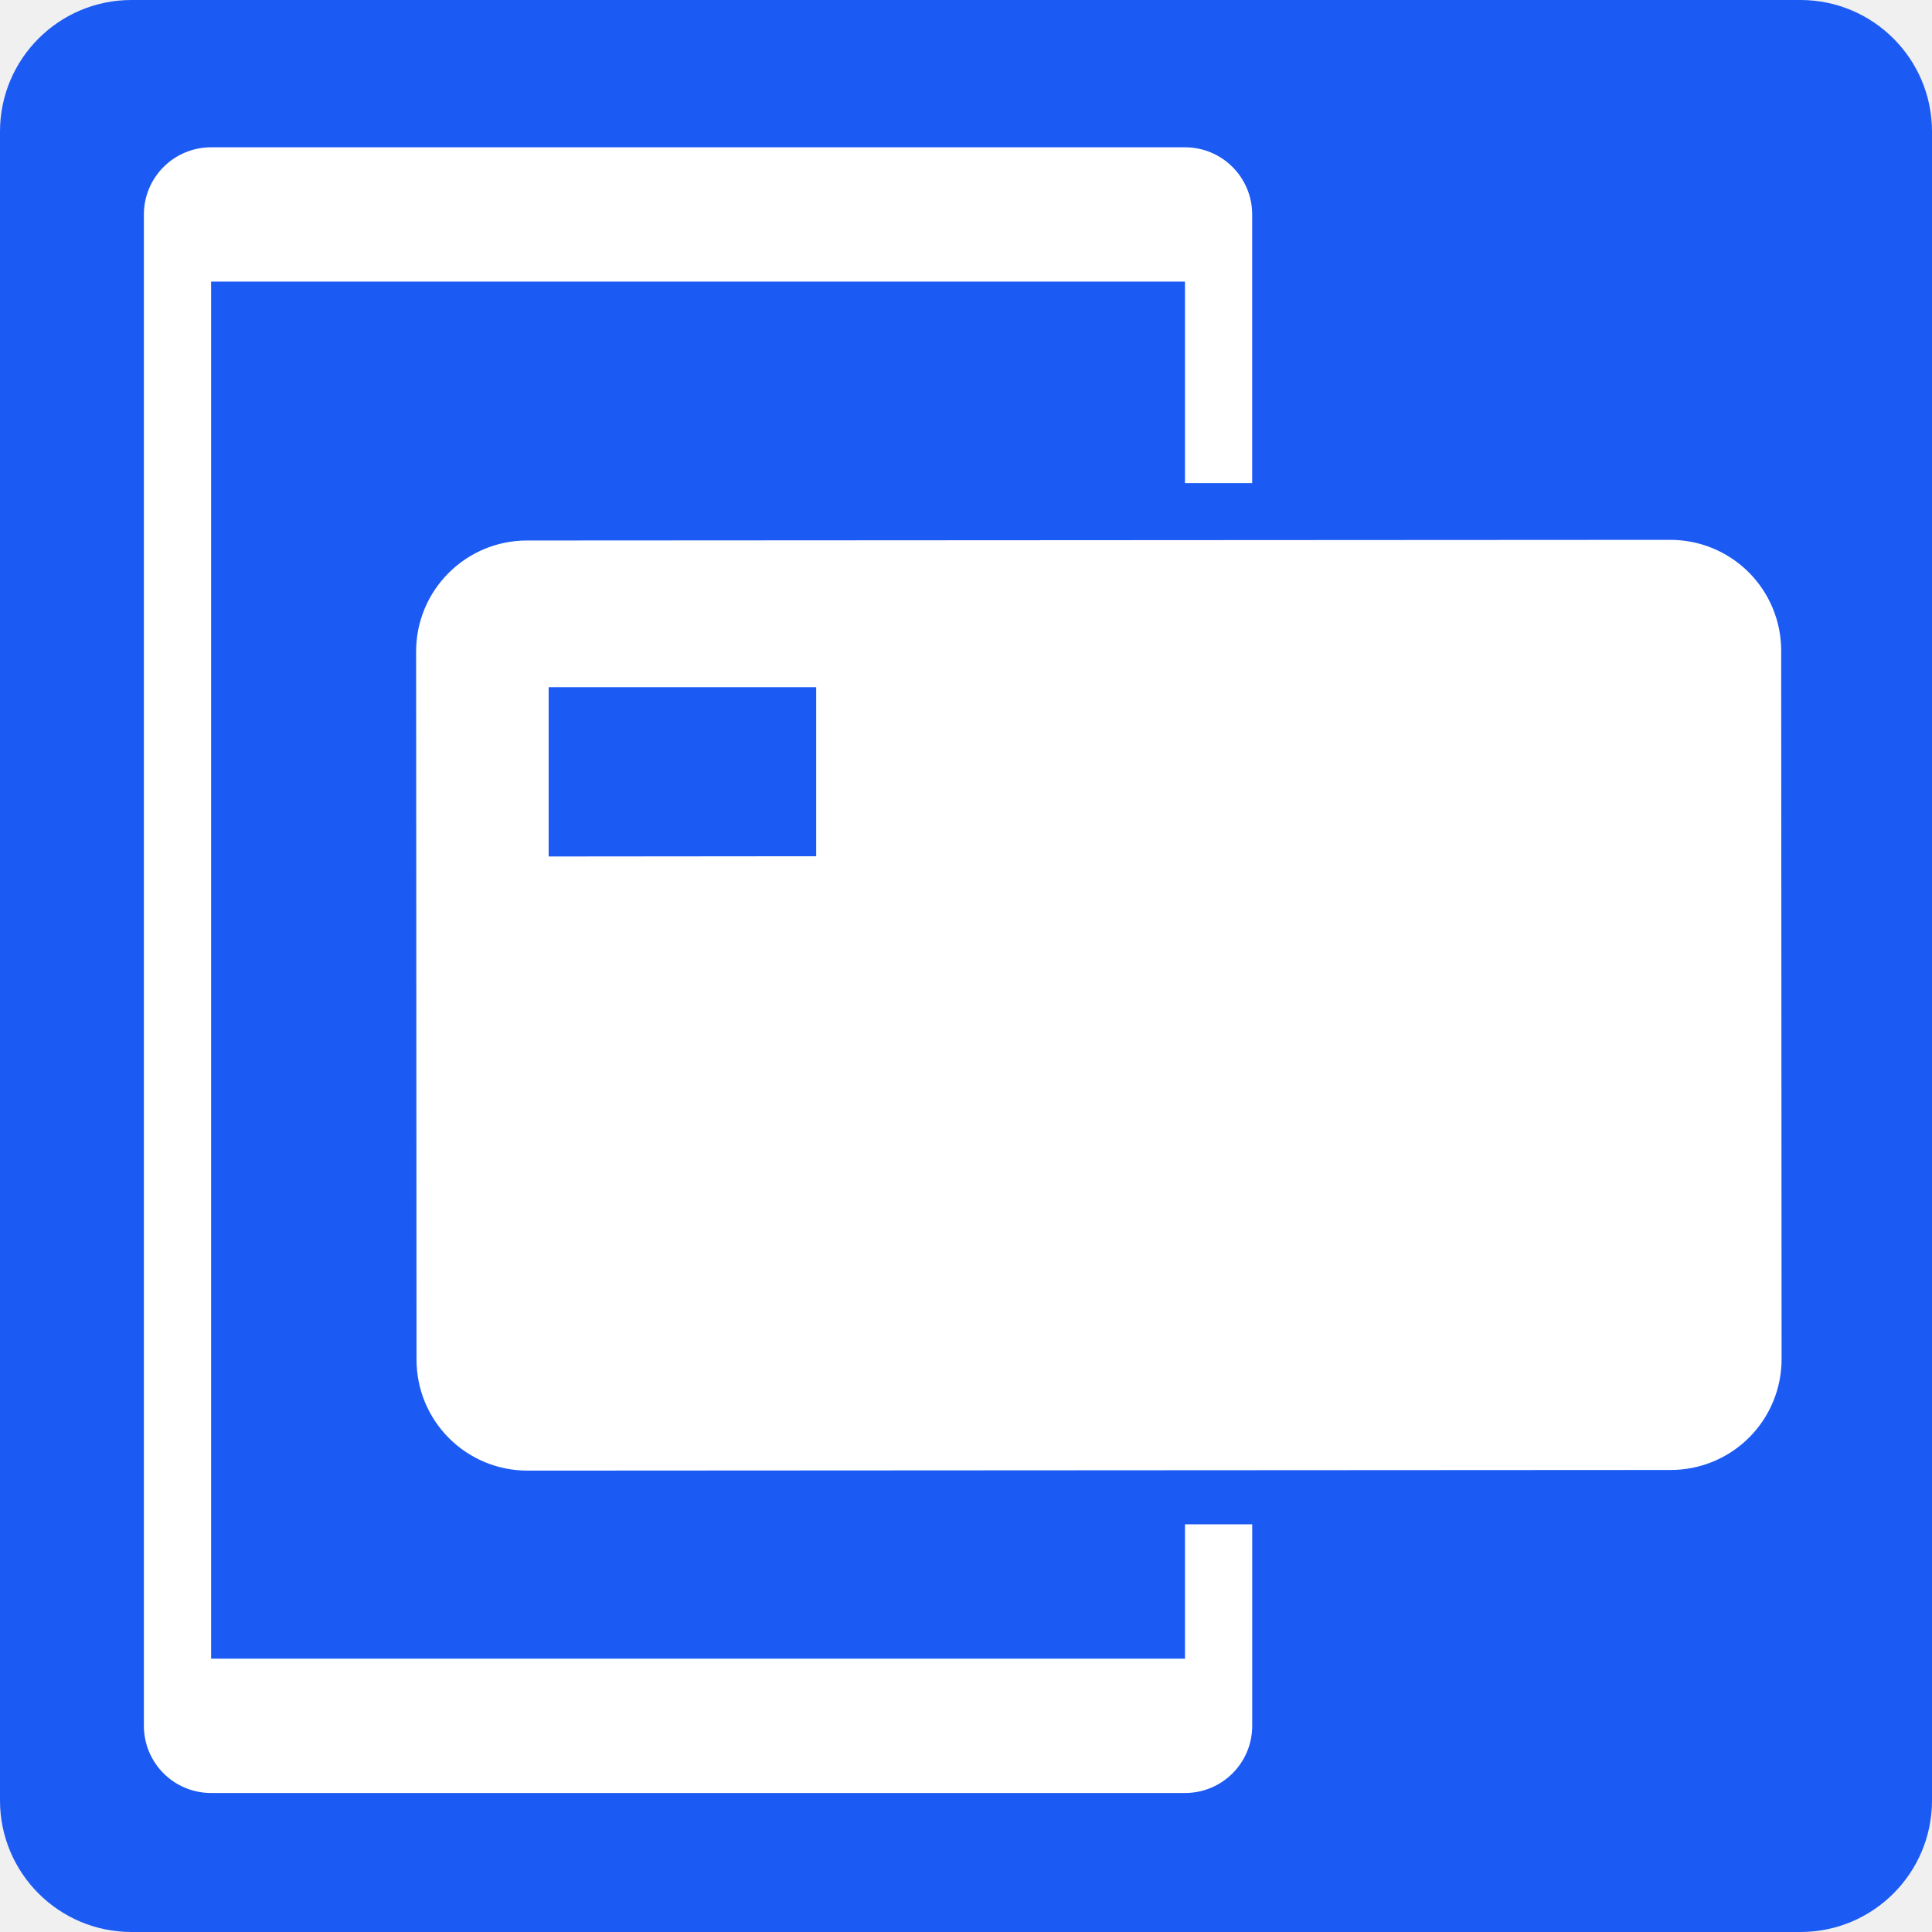
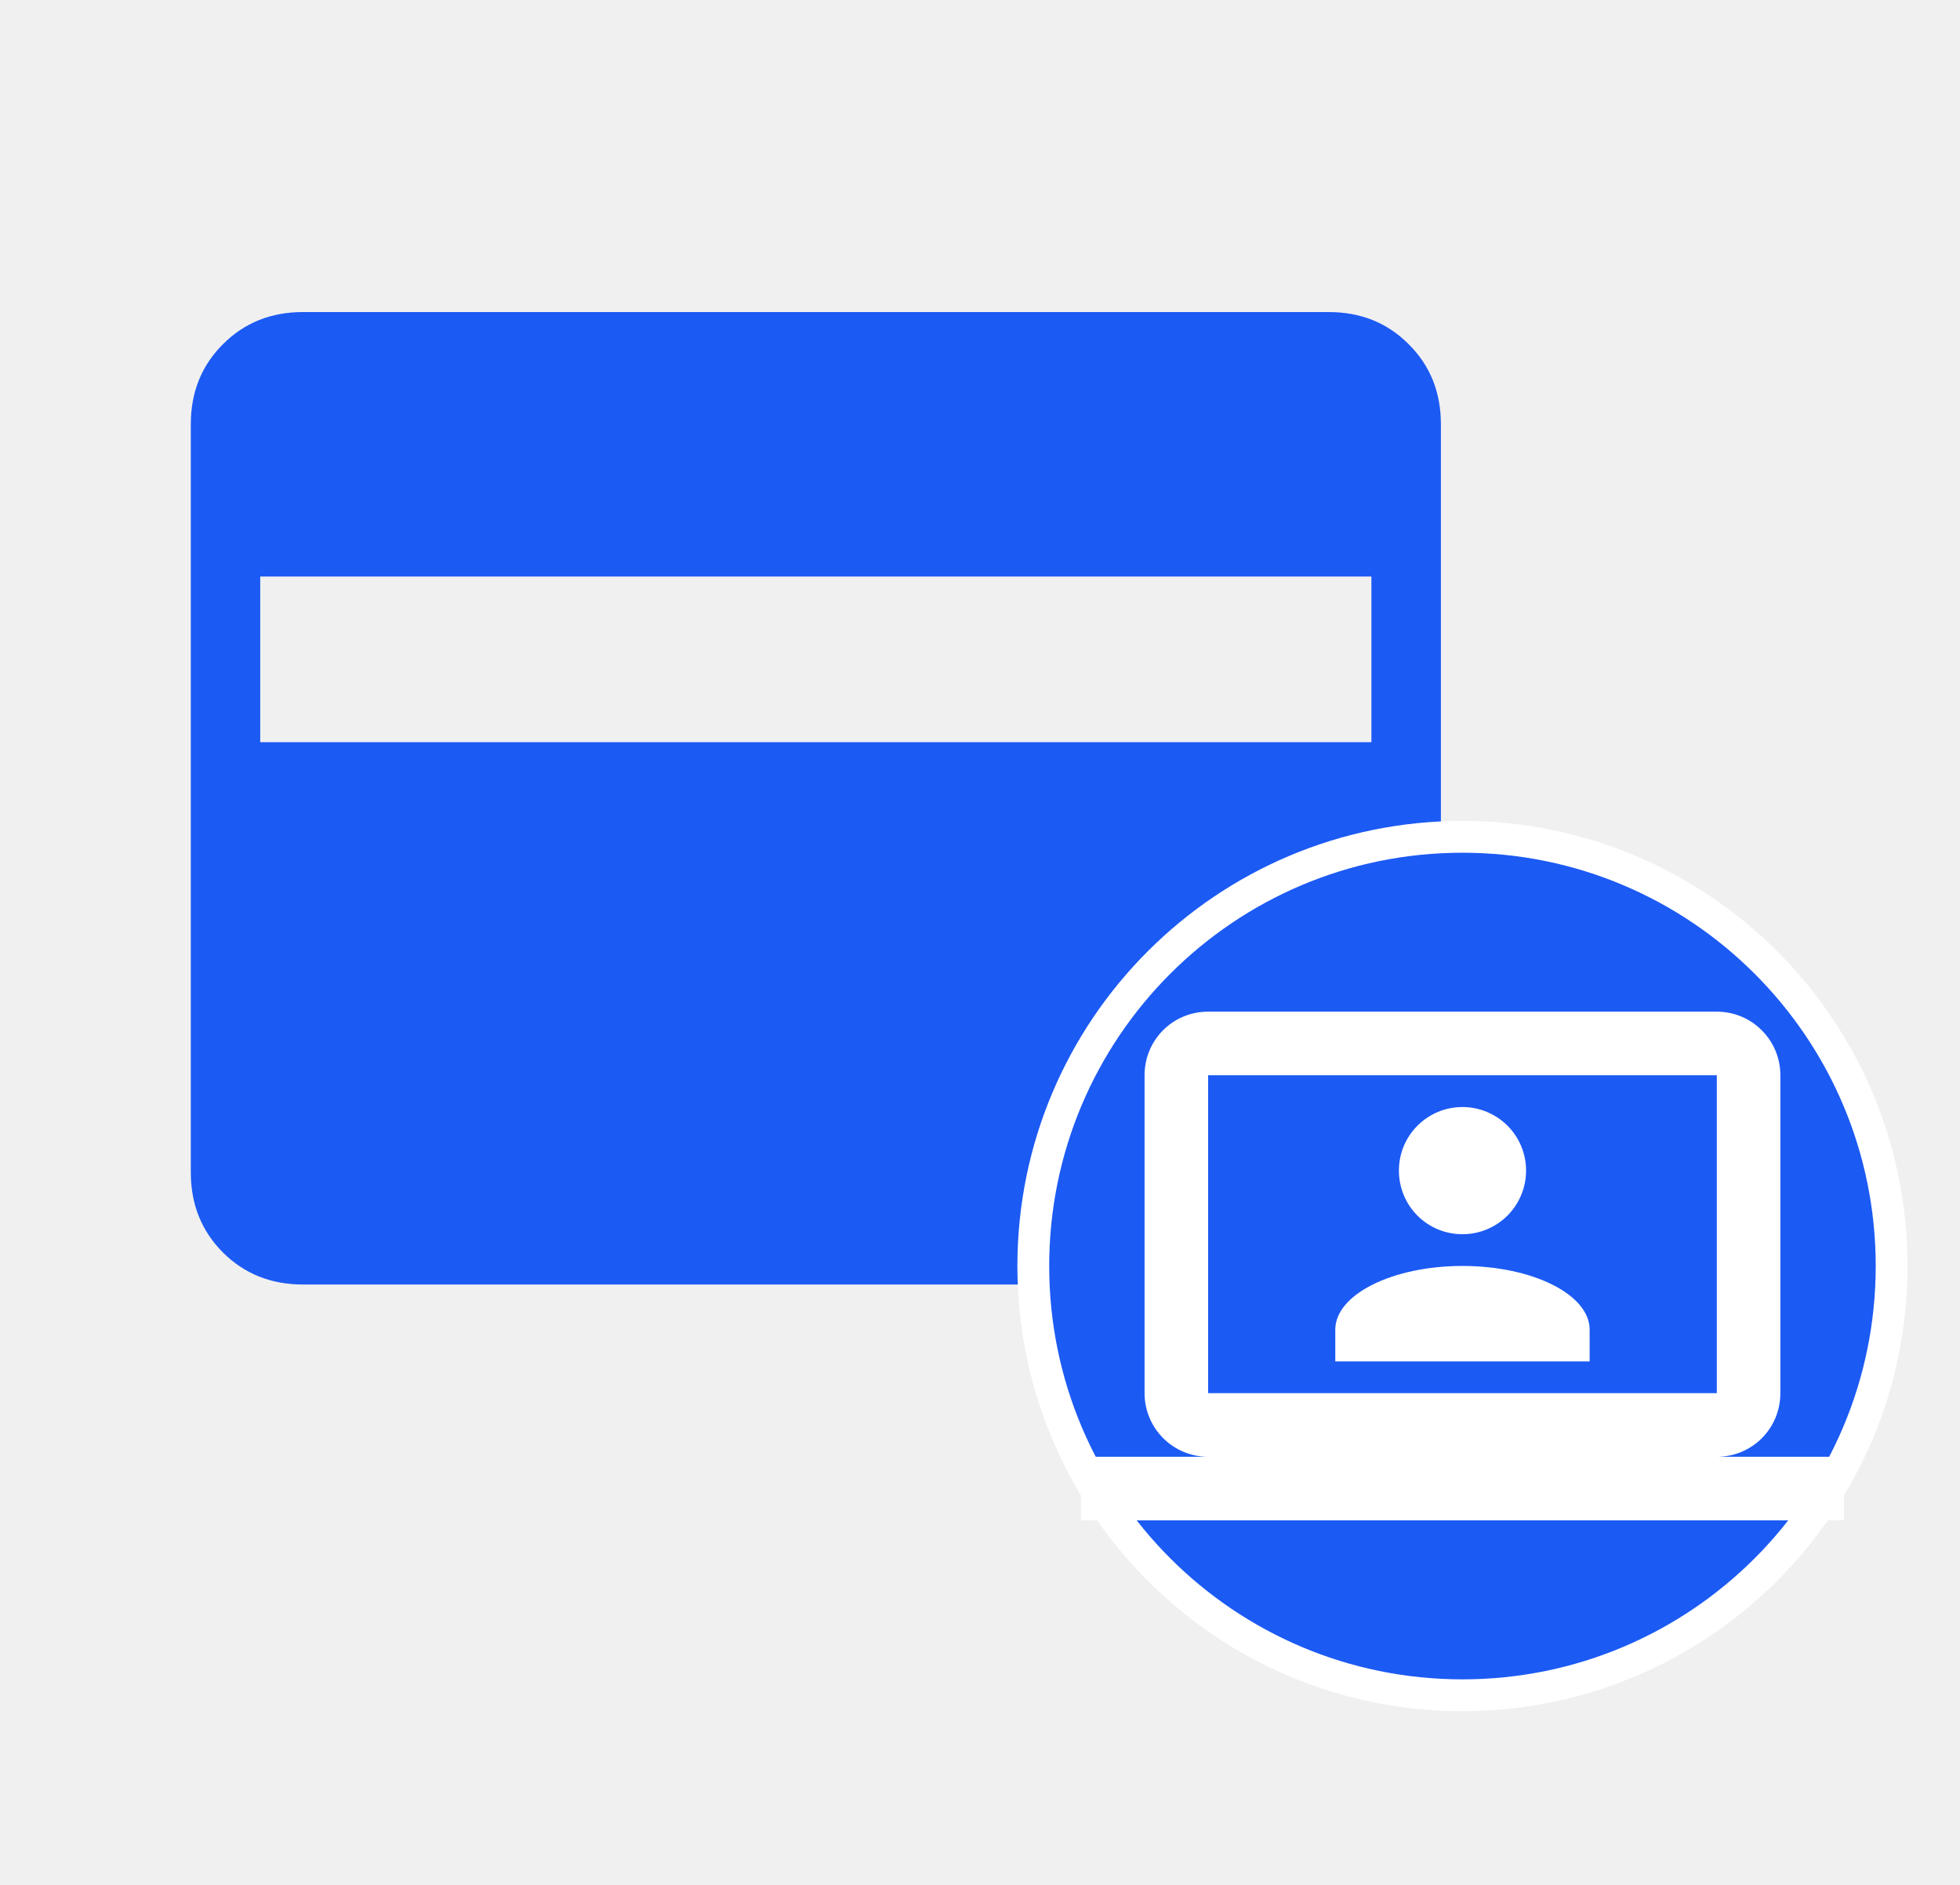
- <svg xmlns="http://www.w3.org/2000/svg" width="47.937" height="47.937" viewBox="0 0 47.937 47.937">
-   <g id="Group_31307" data-name="Group 31307" transform="translate(-635.518 -182.989)">
-     <rect id="Rectangle_11982" data-name="Rectangle 11982" width="47.937" height="47.937" rx="3.264" transform="translate(635.518 182.989)" fill="#1c5af4" />
-     <g id="Group_31228" data-name="Group 31228" transform="translate(645.844 196.385)">
-       <path id="Path_35672" data-name="Path 35672" d="M812.985,256.015l-.01-17.575a2.749,2.749,0,0,0-2.753-2.75l-28.367.016a2.752,2.752,0,0,0-2.75,2.753l.01,17.575a2.75,2.75,0,0,0,2.753,2.75l28.367-.016A2.749,2.749,0,0,0,812.985,256.015Zm-30.592-12.469v-4.2l6.638,0,0,4.194Z" transform="translate(-779.106 -235.691)" fill="#fff" />
+ <svg xmlns="http://www.w3.org/2000/svg" width="26" height="25" viewBox="0 0 26 25" fill="none">
+   <g clip-path="url(#clip0_32_1381)">
+     <path d="M4.018 17.037C3.595 17.037 3.241 16.895 2.957 16.612C2.673 16.327 2.531 15.973 2.531 15.549V5.627C2.531 5.203 2.673 4.849 2.957 4.566C3.241 4.281 3.595 4.139 4.018 4.139H17.626C18.05 4.139 18.404 4.281 18.687 4.566C18.972 4.849 19.114 5.203 19.114 5.627V15.549C19.114 15.973 18.972 16.327 18.688 16.611C18.404 16.895 18.05 17.037 17.626 17.037H4.018ZM3.452 9.844H18.192V7.647H3.452V9.844Z" fill="#1C5AF4" />
+     <circle cx="19.4" cy="16.792" r="5.693" fill="#1C5AF4" stroke="white" stroke-width="0.422" />
+     <g clip-path="url(#clip1_32_1381)">
+       <path d="M22.774 13.418C22.998 13.418 23.212 13.506 23.37 13.665C23.529 13.823 23.617 14.037 23.617 14.261V18.478C23.617 18.947 23.242 19.322 22.774 19.322H24.461V20.165H14.339V19.322H16.026C15.803 19.322 15.588 19.233 15.43 19.075C15.272 18.917 15.183 18.702 15.183 18.478V14.261C15.183 13.793 15.558 13.418 16.026 13.418H22.774ZM22.774 14.261H16.026V18.478H22.774V14.261ZM19.4 16.791C20.332 16.791 21.087 17.171 21.087 17.635V18.057H17.713V17.635C17.713 17.171 18.468 16.791 19.4 16.791ZM19.4 14.683C19.624 14.683 19.838 14.772 19.997 14.93C20.155 15.088 20.244 15.303 20.244 15.526C20.244 15.75 20.155 15.964 19.997 16.123C19.838 16.281 19.624 16.37 19.4 16.37C18.932 16.37 18.557 15.994 18.557 15.526C18.557 15.058 18.936 14.683 19.4 14.683Z" fill="white" />
    </g>
-     <path id="Path_35673" data-name="Path 35673" d="M771,225.666A1.666,1.666,0,0,1,772.668,224h24.164a1.666,1.666,0,0,1,1.667,1.666v6.666h-1.667v-5H772.668V261.5h24.164v-3.333H798.5v5a1.666,1.666,0,0,1-1.667,1.666H772.668A1.666,1.666,0,0,1,771,263.162Z" transform="translate(-131.912 -37.356)" fill="#fff" fill-rule="evenodd" />
  </g>
+   <defs>
+     <clipPath id="clip0_32_1381">
+       <rect width="24.461" height="21.087" fill="white" transform="translate(0.843506 2.45239)" />
+     </clipPath>
+     <clipPath id="clip1_32_1381">
+       <rect width="10.122" height="10.122" fill="white" transform="translate(14.3392 11.7305)" />
+     </clipPath>
+   </defs>
</svg>
